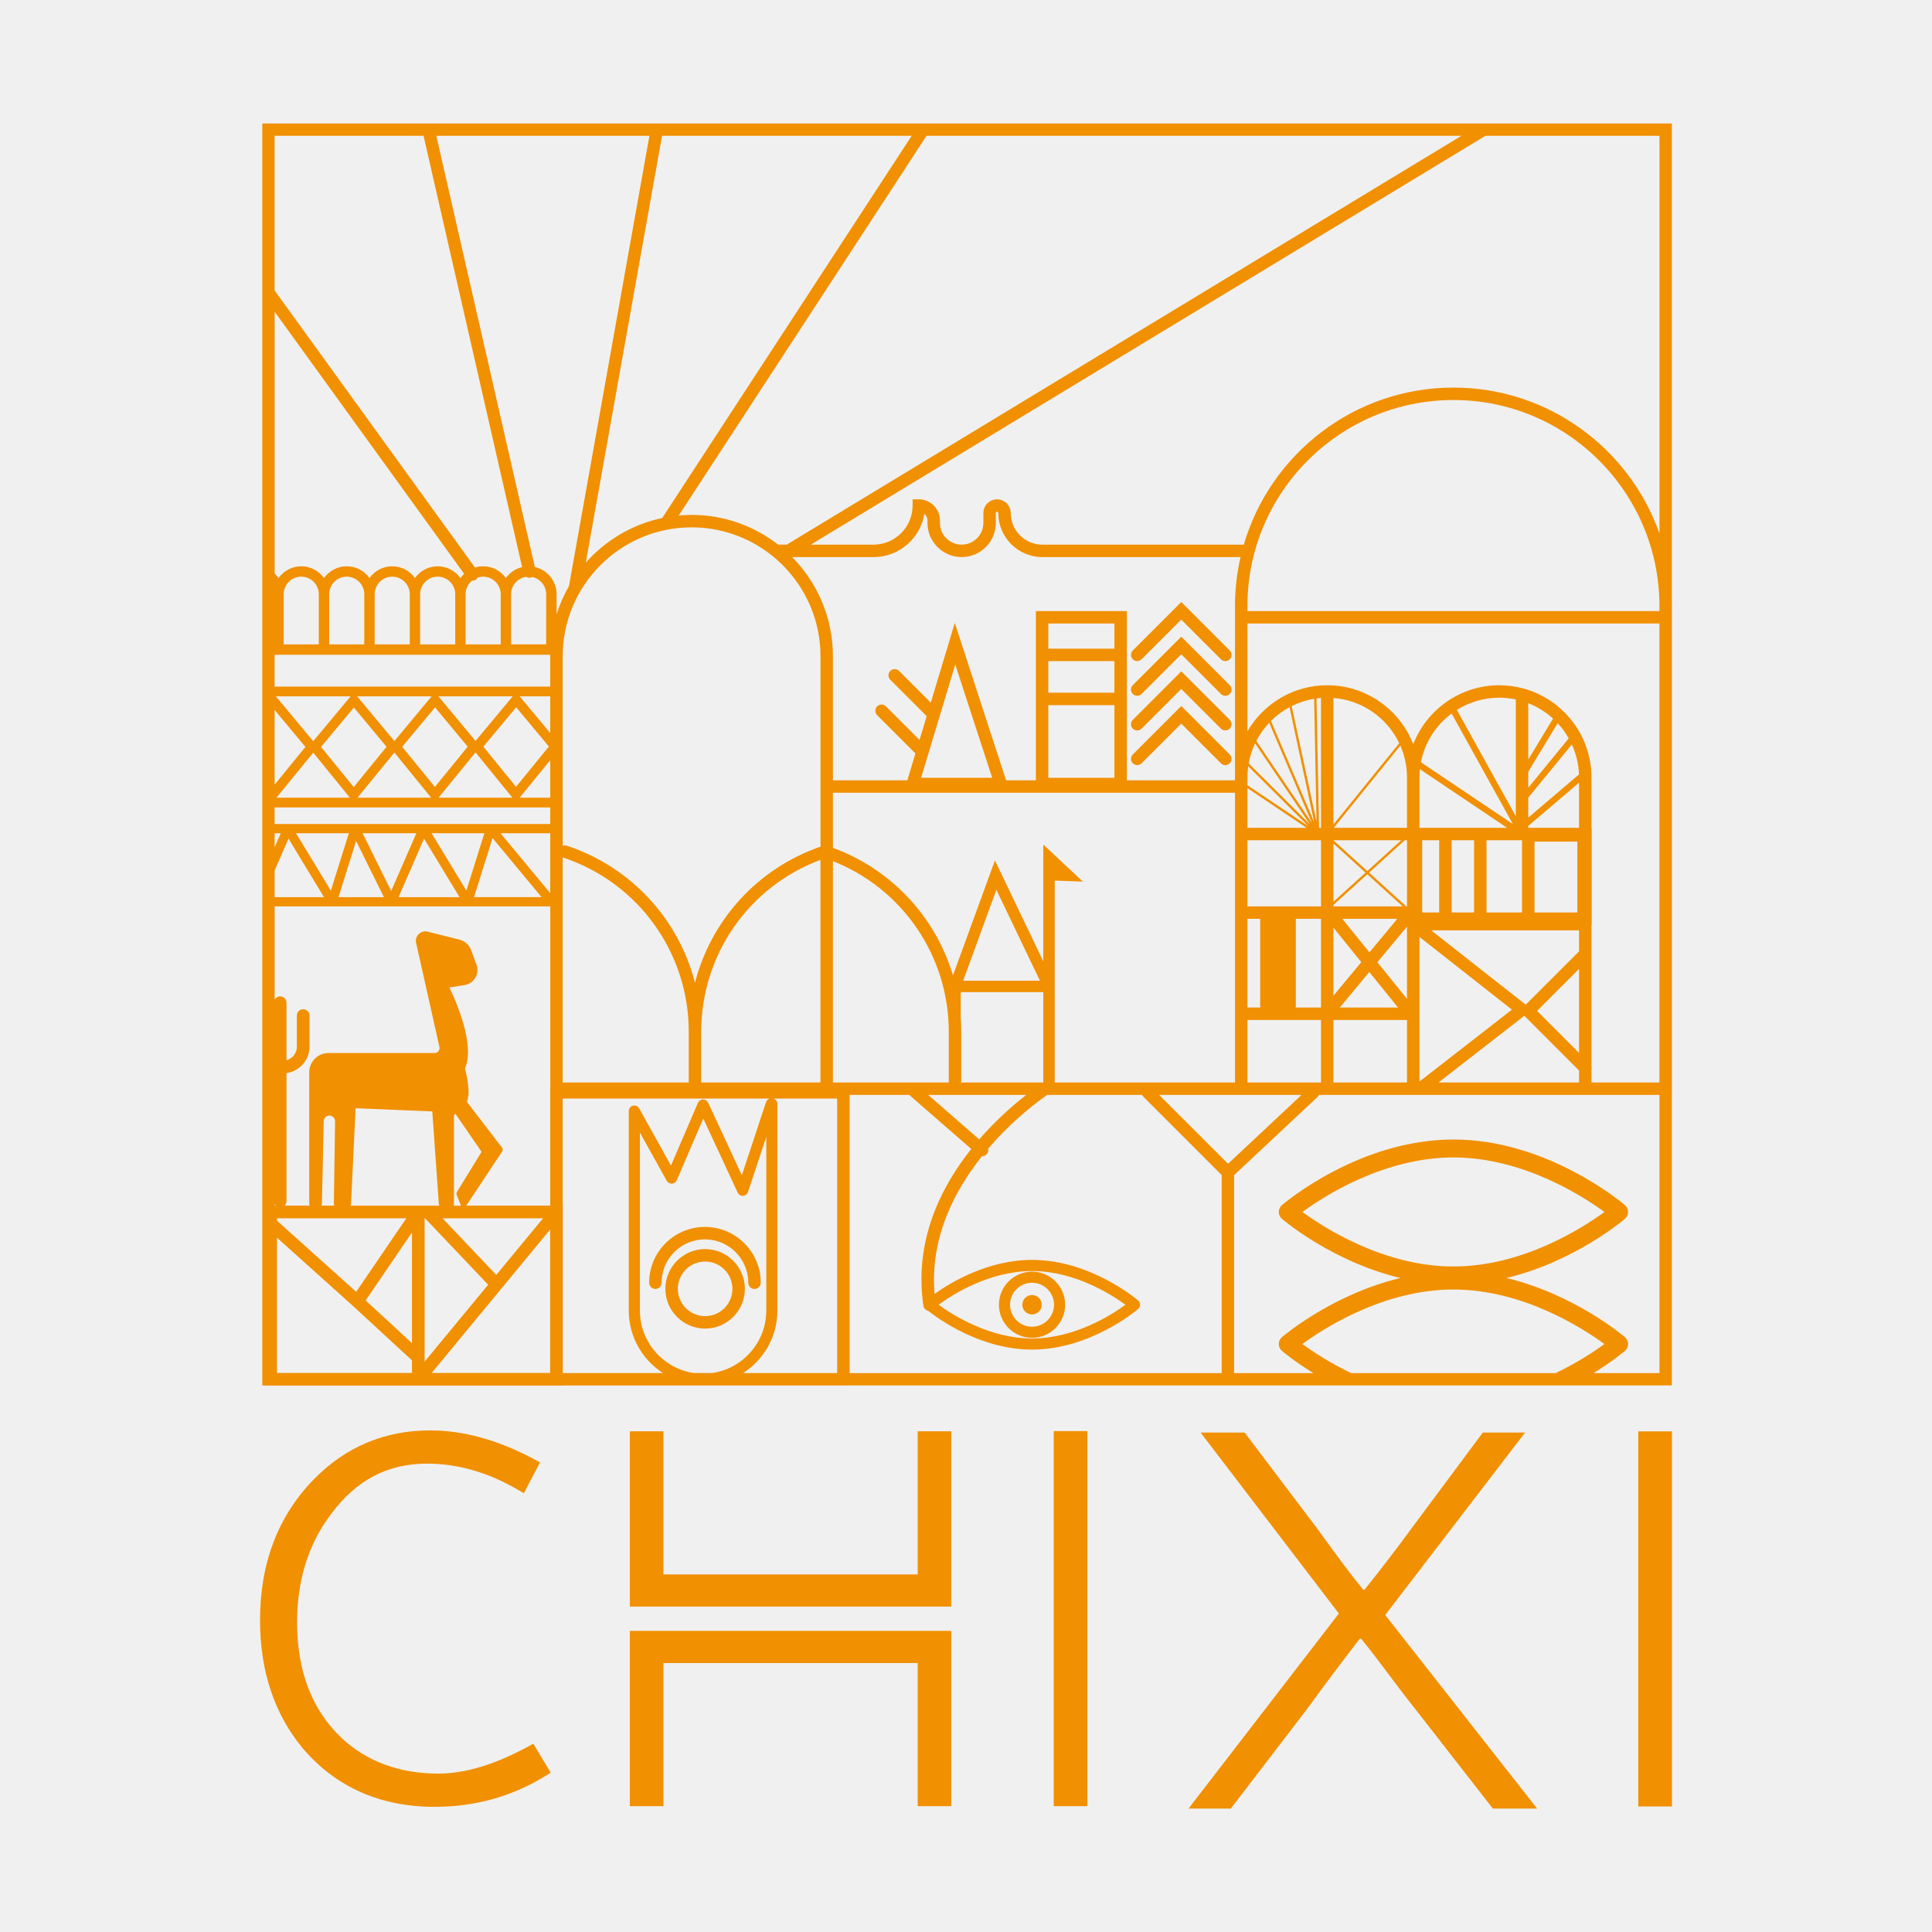
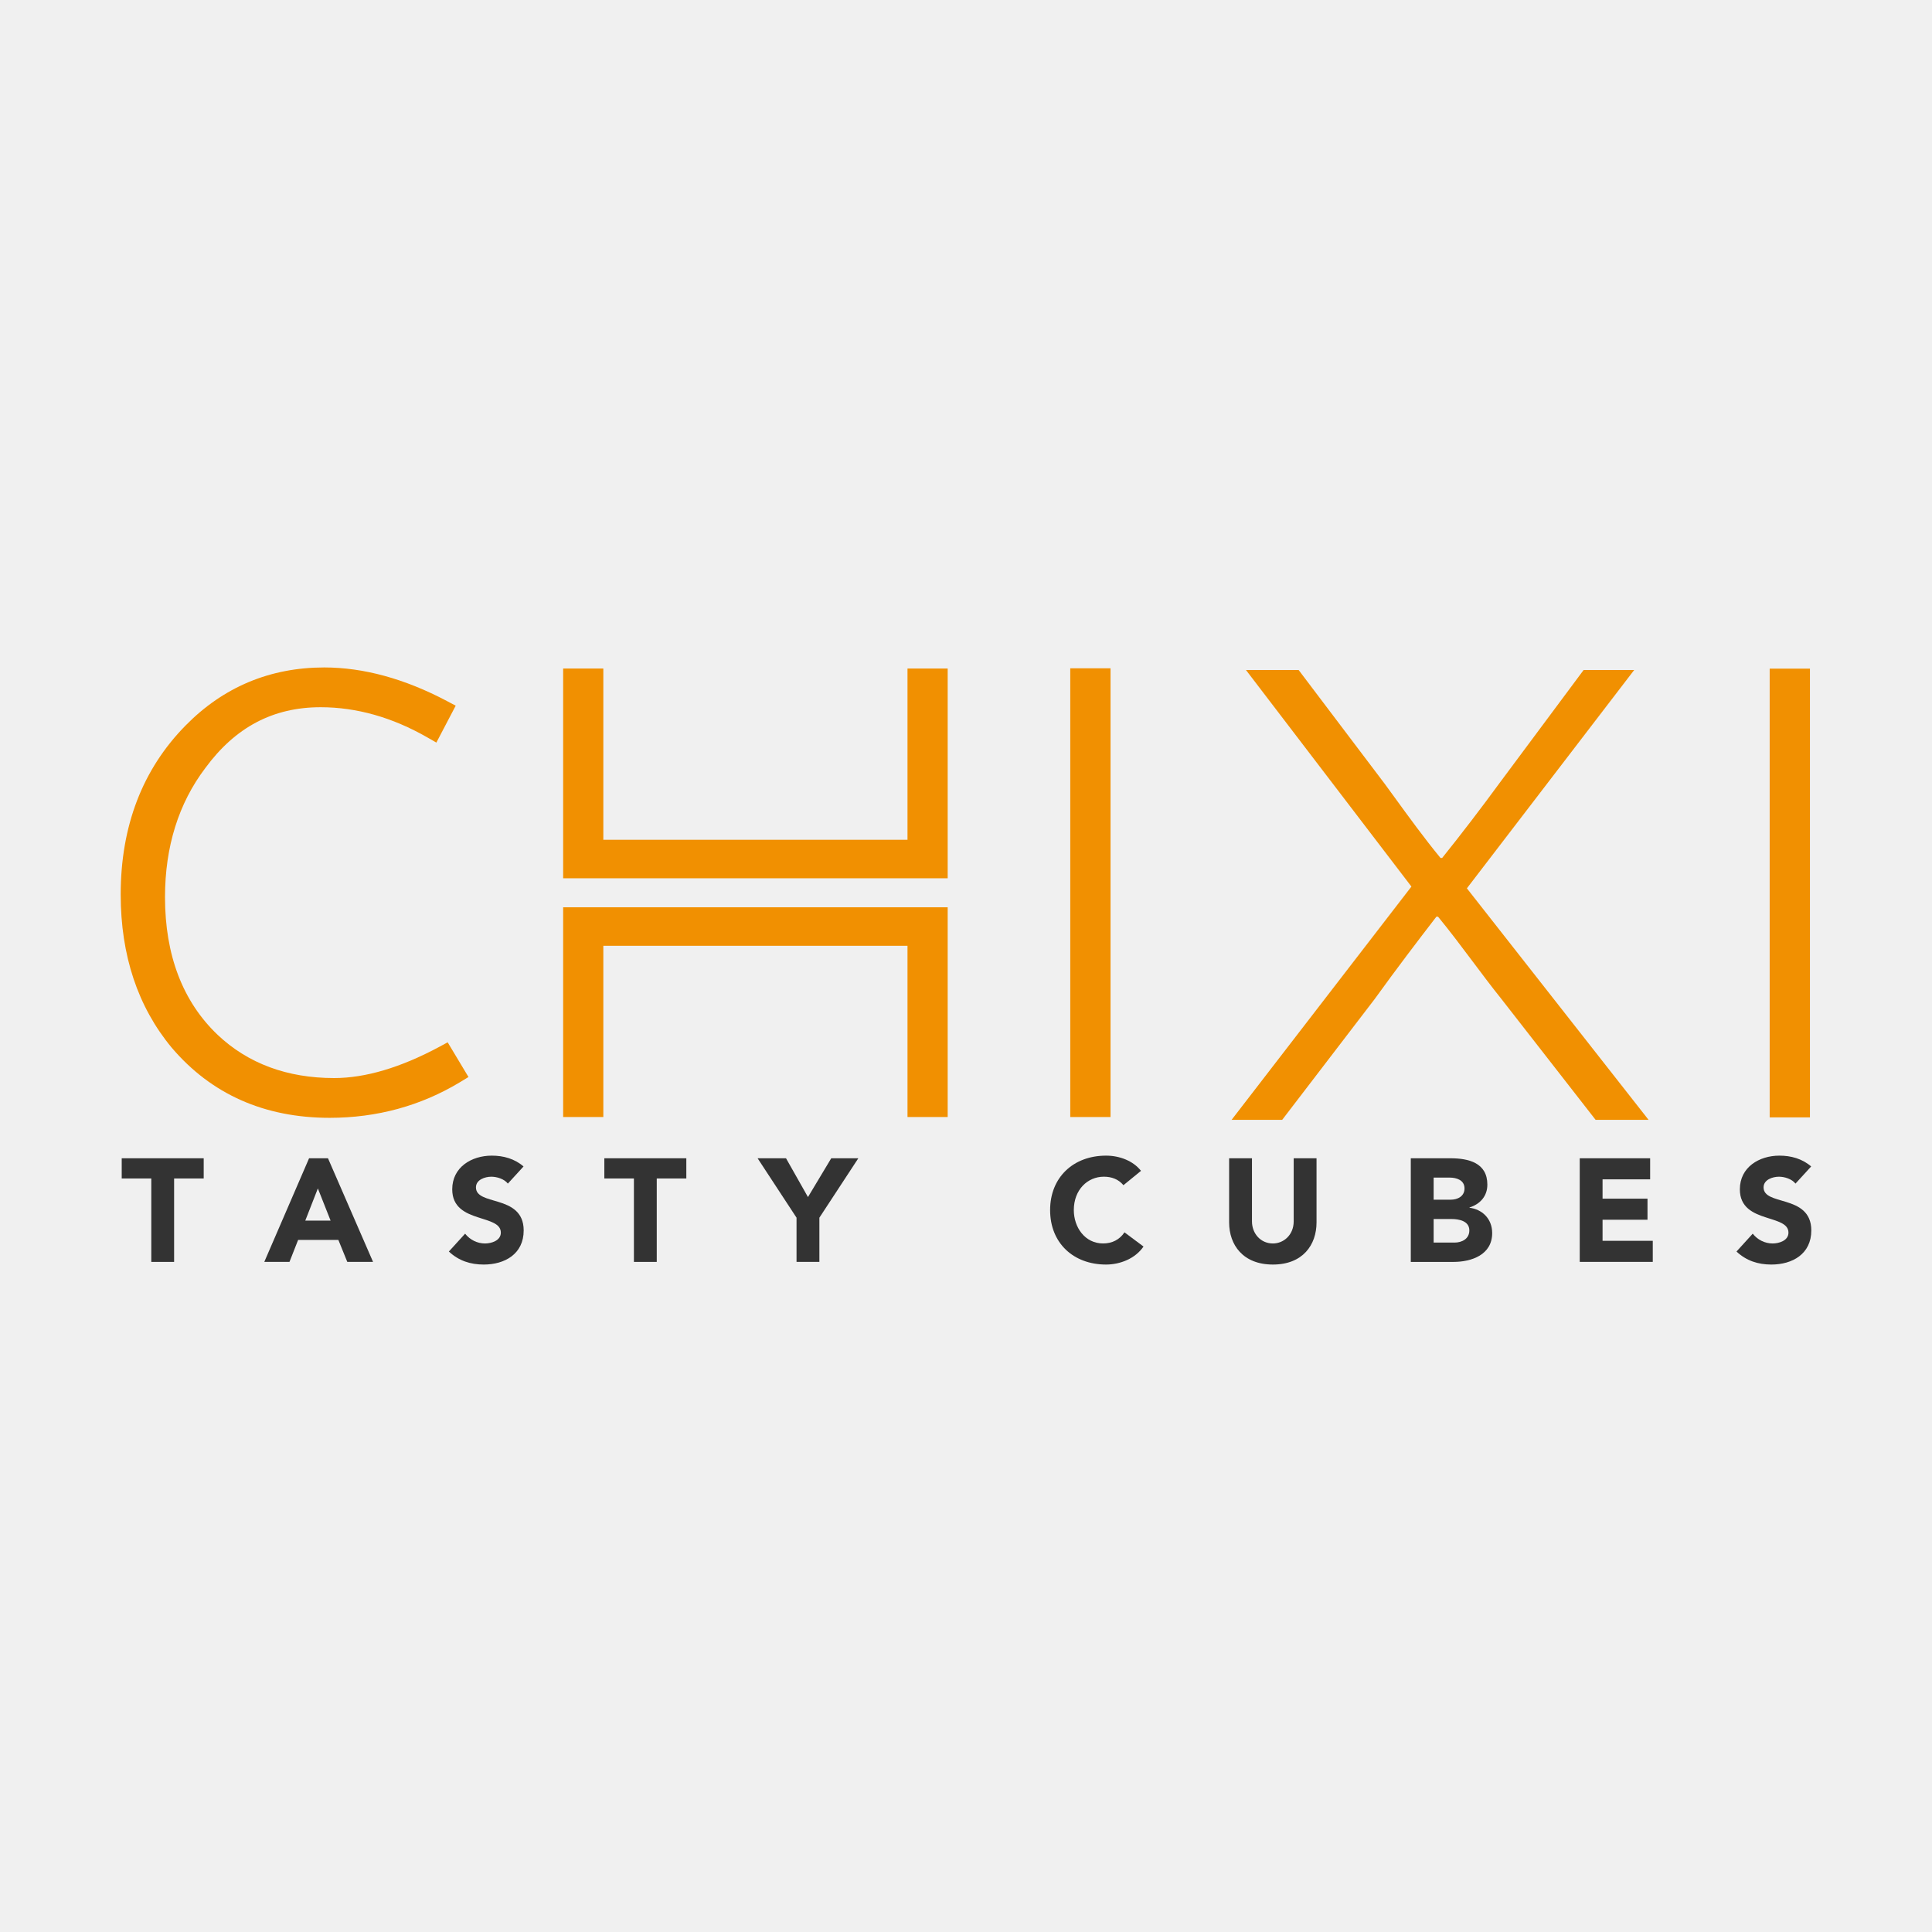
<svg xmlns="http://www.w3.org/2000/svg" version="1.1" id="Layer_1" x="0px" y="0px" viewBox="0 0 1080 1080" style="enable-background:new 0 0 1080 1080;" xml:space="preserve">
  <style type="text/css">
	.st0{fill:#1D1D1B;}
	.st1{fill:#F19001;}
	.st2{fill:#333333;}
	.st3{fill:#FFFFFF;}
	.st4{fill:none;stroke:#F19001;stroke-miterlimit:10;}
	.st5{fill:none;stroke:#1D1D1B;stroke-miterlimit:10;}
</style>
  <g>
    <g>
      <g>
        <g>
-           <polygon class="st1" points="352.09,898.1 352.09,800.11 370.86,800.11 370.86,880.12 512.99,880.12 512.99,800.11       531.76,800.11 531.76,898.1     " />
+           <polygon class="st1" points="314.8,490.96 314.8,373.71 337.26,373.71 337.26,469.44 507.3,469.44 507.3,373.71 529.76,373.71       529.76,490.96     " />
        </g>
      </g>
      <g>
        <g>
-           <polygon class="st1" points="352.09,911.67 352.09,1009.66 370.86,1009.66 370.86,929.65 512.99,929.65 512.99,1009.66       531.76,1009.66 531.76,911.67     " />
+           <polygon class="st1" points="314.8,507.18 314.8,624.42 337.26,624.42 337.26,528.7 507.3,528.7 507.3,624.42 529.76,624.42       529.76,507.18     " />
        </g>
      </g>
      <g>
        <g>
-           <path class="st1" d="M607.85,799.99v209.67h-18.82V799.99H607.85z" />
+           <path class="st1" d="M620.79,373.58v250.85h-22.51V373.58H620.79z" />
        </g>
        <g>
-           <path class="st1" d="M934.64,800.15v209.67h-18.82V800.15H934.64z" />
+           <path class="st1" d="M1011.77,373.77v250.85h-22.51V373.77H1011.77z" />
        </g>
      </g>
      <g>
        <g>
-           <path class="st1" d="M307.87,990.97l-3.97,2.41c-18.32,11.05-38.8,16.65-60.9,16.65c-30.46,0-55.3-11.02-73.8-32.77      c-15.82-19.07-23.84-43.12-23.84-71.6c0-31.97,10.22-58.57,30.38-79c17.65-17.94,39.45-27.06,64.74-27.06      c18.34,0,37.62,5.28,57.31,15.69l4.1,2.17l-9.04,17.24l-4.21-2.41c-16.3-9.36-33.09-14.11-49.85-14.11      c-22.18,0-39.82,9.28-53.87,28.4c-12.52,16.52-18.85,36.82-18.85,60.34c0,27.14,8.29,48.81,24.62,64.36      c14.19,13.38,32.47,20.17,54.44,20.17c14.56,0,31.08-4.91,49.1-14.59l3.92-2.12L307.87,990.97z" />
+           <path class="st1" d="M261.89,602.06l-4.75,2.89c-21.91,13.22-46.42,19.92-72.86,19.92c-36.45,0-66.16-13.19-88.29-39.21      C77.06,562.86,67.47,534.08,67.47,500c0-38.24,12.22-70.07,36.35-94.52c21.11-21.46,47.2-32.37,77.45-32.37      c21.95,0,45.01,6.32,68.56,18.77l4.91,2.6l-10.81,20.63l-5.04-2.89c-19.51-11.2-39.59-16.88-59.64-16.88      c-26.53,0-47.64,11.1-64.46,33.98c-14.98,19.76-22.55,44.05-22.55,72.19c0,32.47,9.91,58.39,29.45,77      c16.97,16.01,38.85,24.13,65.13,24.13c17.42,0,37.19-5.87,58.75-17.45l4.68-2.53L261.89,602.06z" />
        </g>
      </g>
      <g>
        <g>
-           <path class="st1" d="M859.25,1010.99h-24.75l-44.3-56.84c-4.25-5.29-8.58-11.06-13.15-17.16c-5.3-7.07-10.77-14.37-16.17-20.92      h-0.77c-8.77,11.39-18.34,23.94-28.85,38.49l-43.21,56.43h-23.64l84.02-109.01L671.13,800.8h24.61l0.31,0.4l40.01,52.9      c1.43,1.96,2.86,3.93,4.31,5.92c6.92,9.53,14.07,19.38,21.66,28.6h0.78c8.69-10.8,18.5-23.64,27-35.26l39.1-52.56h23.63      L774.35,902.8L859.25,1010.99z" />
+           <path class="st1" d="M921.57,626.01h-29.61l-53-68.01c-5.09-6.33-10.27-13.24-15.74-20.54c-6.34-8.46-12.89-17.2-19.35-25.02      h-0.92c-10.5,13.63-21.95,28.64-34.51,46.05l-51.7,67.52h-28.28L788.99,495.6L696.5,374.54h29.44l0.37,0.48l47.87,63.29      c1.71,2.35,3.42,4.7,5.16,7.08c8.28,11.4,16.84,23.19,25.91,34.21h0.93c10.4-12.92,22.14-28.28,32.3-42.18l46.78-62.89h28.27      L820,496.58L921.57,626.01z" />
        </g>
      </g>
    </g>
    <g>
-       <path class="st1" d="M934.57,336.74V69.03H829.66c-0.21-0.02-0.42-0.02-0.64,0H516.31c-0.19-0.02-0.38-0.02-0.57,0H367.43    c-0.19-0.01-0.37-0.02-0.56,0H239.82c-0.18-0.01-0.36-0.02-0.55,0h-92.65v705.45h1.14v0.07H314.6v-0.06h160.35v-0.02h211.28    c0.06,0,0.11,0.02,0.17,0.02s0.11-0.01,0.17-0.02h248V612.07h0.03V348.55v-6.96v-2.83C934.6,338.09,934.58,337.41,934.57,336.74z     M517.94,75.93h298.99L439.81,304.45h-4.82c-13.38-10.4-30.17-16.62-48.39-16.62c-2.42,0-4.82,0.13-7.19,0.34L517.94,75.93z     M537.57,311.41c10.53,0,19.1-8.57,19.1-19.1v-5.54c0-0.38,0.31-0.69,0.69-0.69c0.38,0,0.69,0.31,0.69,0.69    c0,13.58,11.05,24.64,24.63,24.64h110.78c-2.02,8.8-3.09,17.96-3.09,27.37v2.83v6.96v86.07v1.57h-60.44v-42.02v-31.57V341.6    h-50.87v94.6h-16.64l-28.68-87.97l-13.43,44.55l-17.72-17.72c-1.36-1.36-3.56-1.36-4.92,0s-1.36,3.56,0,4.92l20.36,20.36    l-4.01,13.29l-18.76-18.76c-1.36-1.36-3.56-1.36-4.92,0c-1.36,1.36-1.36,3.56,0,4.92l21.4,21.4l-4.53,15.02h-41.6v-69.35    c0-21.58-8.71-41.16-22.78-55.44h45.47c14.31,0,26.22-10.5,28.43-24.19c1.06,0.89,1.74,2.23,1.74,3.72v1.38    C518.47,302.84,527.04,311.41,537.57,311.41z M583.22,472.13v16.81c0,0.01,0,0.02,0,0.03v48.42l-27.04-56.4l-23.46,64.26    c-9.73-32.52-34.22-59.23-67.11-71.31v-30.79h224.76v161.96H589.6v-39.66v-17.22v-55.98l15.72,0.57L583.22,472.13z M537.34,605.11    v-28.34c0-2.61-0.11-5.2-0.29-7.77v-14.39h46.17v50.53c-0.09-0.01-0.17-0.02-0.26-0.02H537.34z M573.68,612.07    c-6.95,5.4-16.72,13.82-26.29,24.86l-28.52-24.86h18.47H573.68z M538.42,548.23l18.56-50.82l24.36,50.82H538.42z M514.9,434.8    l19.1-63.34l20.65,63.34H514.9z M622.97,369.57v17.65h-36.97v-17.65H622.97z M586.01,362.61v-14.06h36.97v14.06H586.01z     M622.97,394.18v40.62h-36.97v-40.62H622.97z M388.5,549.36c-9.1-35.38-35.48-64.52-71.29-76.5c-0.01-0.01-0.03-0.01-0.04-0.02    c-0.08-0.03-0.16-0.06-0.24-0.09c-0.04-0.01-0.08-0.02-0.12-0.03c-0.14-0.04-0.29-0.07-0.44-0.1c-0.11-0.02-0.22-0.03-0.33-0.03    c-0.07,0-0.13-0.02-0.19-0.02h-0.02c-0.04,0-0.08,0.01-0.13,0.01c-0.13,0-0.25,0.02-0.37,0.04c-0.11,0.02-0.21,0.03-0.31,0.06    c-0.11,0.03-0.22,0.06-0.33,0.1c-0.05,0.02-0.1,0.03-0.14,0.04V366.85c0-39.73,32.32-72.06,72.06-72.06    c39.73,0,72.06,32.32,72.06,72.06v106.43C423.42,485.49,397.51,514.36,388.5,549.36z M458.65,480.66v124.45h-66.67v-28.34    C391.98,533.74,418.62,495.6,458.65,480.66z M385.02,576.77v28.34h-70.48V479.28c0.01,0.01,0.03,0.01,0.04,0.01    c0.05,0.02,0.1,0.05,0.15,0.07C356.78,493.3,385.02,532.45,385.02,576.77z M370.09,75.93h139.54L370.2,289.56    c-16.85,3.57-31.72,12.53-42.74,24.98L370.09,75.93z M153.52,75.93h83.26l55.08,241.08c-3.71,0.9-6.9,3.11-9.05,6.13    c-2.83-3.97-7.47-6.58-12.71-6.58c-1.6,0-3.14,0.24-4.59,0.69L153.52,162.38V75.93z M294.2,322.46c0.53,0.32,1.14,0.5,1.78,0.5    c0.26,0,0.52-0.03,0.78-0.09c0.28-0.06,0.54-0.17,0.79-0.3c4.43,0.94,7.77,4.88,7.77,9.59v28.05h-19.62v-28.05    C285.71,327.21,289.41,323.1,294.2,322.46z M279.9,332.17v28.05h-19.62v-28.05c0-3.04,1.39-5.77,3.57-7.57    c0.06,0,0.11,0.02,0.17,0.02c0.71,0,1.42-0.21,2.04-0.66c0.42-0.3,0.74-0.69,0.98-1.11c0.96-0.31,1.98-0.49,3.05-0.49    C275.5,322.36,279.9,326.76,279.9,332.17z M153.52,174.25l105.95,146.52c-0.77,0.72-1.47,1.51-2.08,2.37    c-2.83-3.97-7.47-6.58-12.71-6.58s-9.88,2.61-12.71,6.58c-2.83-3.97-7.47-6.58-12.71-6.58s-9.88,2.61-12.71,6.58    c-2.83-3.97-7.47-6.58-12.71-6.58s-9.88,2.61-12.71,6.58c-2.83-3.97-7.47-6.58-12.71-6.58c-5.24,0-9.87,2.6-12.7,6.57    c-0.5-0.7-1.05-1.38-1.67-2c-0.16-0.16-0.34-0.31-0.51-0.46V174.25z M254.48,332.17v28.05h-19.62v-28.05    c0-5.41,4.4-9.81,9.81-9.81C250.08,322.36,254.48,326.76,254.48,332.17z M229.06,332.17v28.05h-19.62v-28.05    c0-5.41,4.4-9.81,9.81-9.81C224.66,322.36,229.06,326.76,229.06,332.17z M203.64,332.17v28.05h-19.62v-28.05    c0-5.41,4.4-9.81,9.81-9.81C199.23,322.36,203.64,326.76,203.64,332.17z M158.59,332.15c0.01-5.4,4.41-9.79,9.81-9.79    c5.41,0,9.81,4.4,9.81,9.81v28.05H158.6v-28.04C158.6,332.17,158.59,332.16,158.59,332.15z M153.52,396.87l17.21,20.66    l-17.21,21.1V396.87z M270.2,417.39l18.36-22.02l18.27,21.95l-18.36,22.52L270.2,417.39z M286.44,445.92h-41.27l20.66-25.33    L286.44,445.92z M265.83,414.19l-20.75-24.93h41.53L265.83,414.19z M261.46,417.39l-18.36,22.52l-18.27-22.45l18.36-22.02    L261.46,417.39z M241.02,445.92h-41.16l20.6-25.26L241.02,445.92z M220.46,414.26l-20.8-25h41.65L220.46,414.26z M216.09,417.46    l-18.36,22.52l-18.27-22.45l18.36-22.02L216.09,417.46z M195.59,445.92h-41.05l20.55-25.19L195.59,445.92z M175.09,414.33    l-20.87-25.07h41.78L175.09,414.33z M153.52,465.78h3.45l-3.45,7.92V465.78z M153.52,486.63l7.76-17.83l19.85,32.71h-27.6V486.63z     M260.71,497.87l-19.46-32.09h29.52L260.71,497.87z M275.34,468.49l27.4,33.01h-37.76L275.34,468.49z M256.89,501.51H222.8    l14.25-32.71L256.89,501.51z M218.67,498.08l-15.98-32.3h30.06L218.67,498.08z M214.61,501.51h-25.39l9.85-31.4L214.61,501.51z     M184.95,497.87l-19.47-32.09h29.54L184.95,497.87z M153.52,673.96v-0.82c0.17,0.3,0.37,0.58,0.61,0.82H153.52z M230.3,767.48    h-75.47v-75.62l42.56,38.24l32.91,30.35V767.48z M186.95,673.96h-7.33c0.19-0.28,0.31-0.61,0.32-0.97l1.03-46.28    c0.04-1.71,1.46-3.1,3.17-3.1c0.86,0,1.66,0.34,2.26,0.95c0.6,0.61,0.92,1.42,0.91,2.27l-0.68,46.1    C186.62,673.3,186.74,673.66,186.95,673.96z M227.14,681.03l-28.03,41.11l-44.29-39.79v-1.33H227.14z M195.9,673.96    c0.19-0.26,0.3-0.58,0.32-0.93l2.57-53.52l42.86,1.76l3.67,51.81c0.02,0.33,0.14,0.63,0.32,0.89H195.9z M230.3,750.83l-25.9-23.89    l25.9-37.99V750.83z M237.36,681.03h0.25l34.92,36.76c0.12,0.13,0.26,0.23,0.39,0.33l-35.56,43.06V681.03z M255.28,667.93    l2.27,5.68c0.05,0.13,0.12,0.24,0.2,0.36h-4.31c0.2-0.29,0.32-0.63,0.32-1.01v-49.37l0.8-1.02l14.64,21.3l-13.79,22.5    C255.13,666.83,255.08,667.41,255.28,667.93z M303.57,681.03l-26.14,31.65l-30.07-31.65H303.57z M307.53,767.48h-66.2l66.2-80.15    V767.48z M307.59,607.13v4.93v61.9h-46.95c0.01-0.01,0.02-0.02,0.03-0.03l20.07-30.29c0.42-0.63,0.39-1.45-0.07-2.05l-19.7-25.71    c2.26-4.81-0.15-15.24-1.04-18.66c5.82-12.97-5.08-37.67-8.69-45.19l8.47-1.36c2.52-0.4,4.71-1.9,6.01-4.1    c1.29-2.2,1.53-4.84,0.66-7.24l-2.94-8.06c-1.1-3.01-3.62-5.28-6.73-6.05l-17.67-4.42c-1.79-0.45-3.65,0.06-4.97,1.34    c-1.32,1.29-1.87,3.13-1.46,4.93l13.04,58.19c0.19,0.83-0.01,1.68-0.54,2.35c-0.53,0.66-1.32,1.04-2.17,1.04h-59.33    c-5.92,0-10.74,4.82-10.74,10.74v73.56c0,0.38,0.12,0.72,0.32,1.01h-14.11c0.66-0.64,1.07-1.53,1.07-2.52v-71.59    c7.26-0.99,12.87-7.21,12.87-14.74v-17.42c0-1.95-1.58-3.53-3.53-3.53s-3.53,1.58-3.53,3.53v17.42c0,3.62-2.47,6.66-5.81,7.55    v-32.16c0-1.95-1.58-3.53-3.53-3.53c-1.33,0-2.47,0.74-3.08,1.83v-52.13h30.77l2.17,0.02l1.12-0.02h31.29v0h4.05h37.1l2.21,0.02    l1.14-0.02h44.23V607.13z M307.59,499.28l-27.8-33.5h27.8V499.28z M307.59,460.62H153.52v-9.26h154.07V460.62z M307.59,445.92    h-17.11l17.11-20.98V445.92z M307.59,409.79l-17.08-20.53h17.08V409.79z M307.59,366.85v16.97H153.52v-17.79h5.08v-0.01h19.62h5.8    h19.62h5.8h19.62h5.8h19.62h5.8h19.62h5.8h21.9C307.61,366.3,307.59,366.57,307.59,366.85z M298.98,316.96L243.91,75.93h119.12    l-44.97,251.7c-2.85,4.96-5.2,10.25-6.93,15.82v-11.27C311.13,324.75,305.92,318.54,298.98,316.96z M314.6,767.54v-93.57h-0.06    v-59.88h115.67c-0.92,0.33-1.68,1.05-2,2.04l-13.51,40.84l-18.85-40.59c-0.52-1.11-1.65-1.8-2.86-1.8    c-1.22,0.02-2.32,0.75-2.81,1.88l-15.11,35.09l-17.76-31.96c-0.69-1.24-2.12-1.85-3.49-1.5c-1.37,0.36-2.33,1.59-2.33,3.01v111.5    c0,14.66,7.64,27.56,19.14,34.95H314.6z M387.94,767.54c-17.07-2.48-30.23-17.2-30.23-34.95v-99.52l15.01,27.01    c0.57,1.04,1.68,1.62,2.87,1.59c1.18-0.06,2.23-0.79,2.7-1.87l14.86-34.52l19.23,41.41c0.54,1.15,1.73,1.87,2.99,1.79    c1.27-0.07,2.37-0.91,2.77-2.12l10.23-30.93v97.15c0,17.75-13.16,32.47-30.23,34.95H387.94z M467.99,767.54h-52.57    c11.5-7.39,19.14-20.29,19.14-34.95V617.15c0-1.4-0.87-2.6-2.14-3.06h35.57V767.54z M465.61,605.11V481.38    c38.97,15.42,64.77,53.04,64.77,95.4v28.34H500.3H465.61z M682.92,767.57H474.95v-155.5h33.33l34.66,30.21    c-17.13,21.52-32.06,51.49-26.76,87.59c0.21,1.46,1.32,2.57,2.68,2.88c5.63,4.46,29.22,21.68,58.06,21.68    c32.42,0,58.23-21.78,59.32-22.71c0.69-0.59,1.09-1.45,1.09-2.36s-0.4-1.77-1.09-2.36c-1.08-0.93-26.9-22.71-59.32-22.71    c-24.63,0-45.44,12.57-54.49,19.01c-2.67-31.17,11.08-57.62,26.46-76.92c0.02,0,0.05,0,0.07,0c0.97,0,1.94-0.4,2.62-1.19    c0.75-0.86,1-1.98,0.78-3.02c14.52-17.02,29.48-27.65,32.81-29.91c0.09-0.06,0.17-0.14,0.25-0.2h53.03c0.17,0.36,0.39,0.7,0.69,1    l43.78,43.79V767.57z M524.69,729.36c7.55-5.53,28.22-18.85,52.23-18.85c23.96,0,44.67,13.33,52.23,18.86    c-7.55,5.53-28.22,18.85-52.23,18.85C552.96,748.22,532.25,734.89,524.69,729.36z M686.48,650.57l-38.51-38.5h42.4h37.21    L686.48,650.57z M927.64,348.55v256.56h-37.99v-7.13c0.15-0.58,0.15-1.18,0-1.75v-62.98c0,0,0-0.01,0-0.01v-16.21h0.13v-54.28    h-0.13v-28.13c0-23.71-16.1-43.73-37.93-49.72c-0.08-0.02-0.15-0.05-0.23-0.06c-4.28-1.15-8.77-1.78-13.4-1.78    c-21.88,0-40.61,13.71-48.08,32.98c-7.47-19.27-26.2-32.98-48.08-32.98c-19.03,0-35.67,10.37-44.61,25.75v-60.26H927.64z     M697.32,341.6v-2.83c0-63.5,51.66-115.16,115.16-115.16s115.16,51.66,115.16,115.16v2.83H697.32z M847.35,456.31l-32.78-59.14    c-0.06-0.11-0.13-0.2-0.2-0.29c6.88-4.34,15.01-6.86,23.73-6.86c3.17,0,6.27,0.34,9.25,0.97V456.31z M850.83,469.71v40.37h-19.86    v-40.37H850.83z M845.72,460.67l-51.41-34.56c2.15-11.09,8.42-20.74,17.15-27.26c0,0.01,0.01,0.01,0.01,0.02L845.72,460.67z     M842.48,462.75h-11.51h-26.45h-11.03v-28.13c0-1.57,0.08-3.11,0.24-4.64L842.48,462.75z M824.02,469.71v40.37h-12.55v-40.37    H824.02z M804.52,469.71v40.37H795v-40.37H804.52z M845.18,564.4l-51.69,40.2v-80.86L845.18,564.4z M852.11,567.83l30.59,30.59    v6.69h-78.54L852.11,567.83z M859.23,565.11l23.47-23.47v46.95L859.23,565.11z M852.89,561.62l-52.83-41.55h82.64v11.74    L852.89,561.62z M857.79,510.08v-39.61h23.97v39.61H857.79z M854.3,462.75v-1.04l28.4-24.19v25.23H854.3z M870.74,404.27    c2.38,2.56,4.46,5.39,6.19,8.45l-22.63,27.64v-8.93L870.74,404.27z M854.3,424.61v-31.53c5.15,2.02,9.84,4.96,13.86,8.63    L854.3,424.61z M878.68,416.16c2.35,5.14,3.75,10.8,3.98,16.76l-28.36,24.15v-11.13L878.68,416.16z M763.34,487.81l-17.94,16.27    v-32.54L763.34,487.81z M745.4,469.75v-0.04h37.9l-18.97,17.21L745.4,469.75z M764.33,488.71l19.81,17.97H745.4v-0.8    L764.33,488.71z M750.35,513.63h30.28l0.28,0.22l-15.39,18.54L750.35,513.63z M781.5,563.21h-32.53l16.48-19.85L781.5,563.21z     M760.98,537.84l-15.58,18.77v-38.04L760.98,537.84z M786.53,570.17v34.95h-34.76h-6.37v-34.95H786.53z M769.97,537.9l16.4-19.75    l0.16,0.13v40.1L769.97,537.9z M786.11,506.67l-20.79-18.86l19.96-18.1h1.26v36.96H786.11z M745.59,462.75l37.21-45.96    c2.39,5.46,3.73,11.49,3.73,17.83v28.13H745.59z M745.4,460.89v-70.72c16.25,1.26,30.08,11.25,36.79,25.28L745.4,460.89z     M702.3,414.19c1.92-3.72,4.35-7.13,7.2-10.15l23.94,56.13L702.3,414.19z M732.34,460.91l-34.31-34.18    c0.7-3.93,1.92-7.68,3.58-11.19L732.34,460.91z M710.49,403.01c3.05-3.03,6.54-5.63,10.36-7.68l13.81,64.33L710.49,403.01z     M722.07,394.7c3.89-1.94,8.11-3.33,12.54-4.07l1.34,68.76L722.07,394.7z M735.94,390.43c0.83-0.11,1.67-0.2,2.51-0.27v72.59h-1.1    L735.94,390.43z M697.77,428.34l33.64,33.51l-34.09-22.9v-4.33C697.32,432.49,697.48,430.4,697.77,428.34z M730.37,462.75h-33.05    v-22.2L730.37,462.75z M738.45,469.71v36.96h-41.13v-36.96H738.45z M738.45,513.63v49.58h-14.07v-49.58H738.45z M704.44,513.63    v49.58h-7.12v-49.58H704.44z M738.45,570.17v34.95h-41.13v-34.95H738.45z M755.28,767.57c-12.29-5.92-21.83-12.31-27.23-16.25    c12.21-8.94,45.62-30.48,84.42-30.48c38.73,0,72.19,21.54,84.42,30.48c-5.39,3.95-14.94,10.34-27.23,16.25H755.28z M728.07,677.5    c12.22-8.94,45.69-30.48,84.41-30.48s72.19,21.54,84.41,30.48c-12.22,8.94-45.69,30.48-84.41,30.48    C773.76,707.97,740.29,686.43,728.07,677.5z M927.67,767.57h-36.88c10.51-6.48,16.91-11.88,17.57-12.43    c1.11-0.95,1.75-2.35,1.75-3.82c0-1.47-0.64-2.86-1.75-3.82c-1.41-1.2-28.55-24.08-66.29-33.09c37.74-9.01,64.88-31.9,66.28-33.1    c1.11-0.95,1.75-2.34,1.75-3.81s-0.64-2.86-1.75-3.81c-1.75-1.5-43.47-36.7-95.88-36.7s-94.13,35.2-95.88,36.7    c-1.11,0.95-1.75,2.34-1.75,3.81s0.64,2.86,1.75,3.81c1.4,1.2,28.54,24.1,66.28,33.1c-37.73,9.01-64.87,31.89-66.28,33.09    c-1.11,0.95-1.75,2.35-1.75,3.82c0,1.47,0.64,2.86,1.75,3.82c0.65,0.56,7.06,5.95,17.57,12.43h-44.3V656.92l46.72-43.77    c0.34-0.32,0.59-0.68,0.78-1.08h14.4h34.76h6.95h96.17h38.02V767.57z M927.67,298.23c-16.76-47.47-62.06-81.57-115.19-81.57    c-55.42,0-102.33,37.12-117.2,87.8h-112.6c-9.75,0-17.68-7.93-17.68-17.68c0-4.22-3.43-7.64-7.64-7.64    c-4.22,0-7.64,3.43-7.64,7.64v5.54c0,6.69-5.45,12.14-12.14,12.14c-6.69,0-12.14-5.45-12.14-12.14v-1.38    c0-6.51-5.3-11.81-11.81-11.81h-3.48v3.48c0,12.05-9.8,21.85-21.85,21.85h-35.06L830.35,75.93h97.32V298.23z" />
-       <path class="st1" d="M595.42,729.36c0-10.2-8.3-18.5-18.5-18.5c-10.2,0-18.5,8.3-18.5,18.5c0,10.2,8.3,18.5,18.5,18.5    C587.12,747.86,595.42,739.56,595.42,729.36z M564.63,729.36c0-6.78,5.51-12.29,12.29-12.29c6.78,0,12.29,5.51,12.29,12.29    c0,6.78-5.51,12.29-12.29,12.29C570.14,741.66,564.63,736.14,564.63,729.36z" />
-       <circle class="st1" cx="576.92" cy="729.36" r="5.43" />
-       <path class="st1" d="M394.17,698.25c-12.25,0-22.22,9.97-22.22,22.22c0,12.25,9.97,22.22,22.22,22.22    c12.25,0,22.22-9.97,22.22-22.22C416.39,708.22,406.42,698.25,394.17,698.25z M394.17,735.73c-8.42,0-15.26-6.85-15.26-15.26    c0-8.42,6.85-15.26,15.26-15.26c8.42,0,15.26,6.85,15.26,15.26C409.44,728.88,402.59,735.73,394.17,735.73z" />
-       <path class="st1" d="M394.06,692.81c13.36,0,24.24,10.87,24.24,24.24c0,1.92,1.56,3.48,3.48,3.48s3.48-1.56,3.48-3.48    c0-17.2-13.99-31.19-31.19-31.19c-17.2,0-31.19,13.99-31.19,31.19c0,1.92,1.56,3.48,3.48,3.48s3.48-1.56,3.48-3.48    C369.82,703.68,380.69,692.81,394.06,692.81z" />
-       <path class="st1" d="M638.15,368.55l22.18-22.18l22.18,22.18c0.68,0.68,1.57,1.02,2.46,1.02s1.78-0.34,2.46-1.02    c1.36-1.36,1.36-3.56,0-4.92l-27.09-27.09l-27.09,27.09c-1.36,1.36-1.36,3.56,0,4.92C634.59,369.91,636.79,369.91,638.15,368.55z" />
-       <path class="st1" d="M638.15,387.93l22.18-22.18l22.18,22.18c0.68,0.68,1.57,1.02,2.46,1.02s1.78-0.34,2.46-1.02    c1.36-1.36,1.36-3.56,0-4.92l-27.09-27.1l-27.09,27.1c-1.36,1.36-1.36,3.56,0,4.92C634.59,389.29,636.79,389.29,638.15,387.93z" />
-       <path class="st1" d="M638.15,407.31l22.18-22.18l22.18,22.18c0.68,0.68,1.57,1.02,2.46,1.02s1.78-0.34,2.46-1.02    c1.36-1.36,1.36-3.56,0-4.92l-27.09-27.09l-27.09,27.09c-1.36,1.36-1.36,3.56,0,4.92C634.59,408.66,636.79,408.66,638.15,407.31z" />
-       <path class="st1" d="M638.15,426.69l22.18-22.18l22.18,22.18c0.68,0.68,1.57,1.02,2.46,1.02s1.78-0.34,2.46-1.02    c1.36-1.36,1.36-3.56,0-4.92l-27.09-27.1l-27.09,27.1c-1.36,1.36-1.36,3.56,0,4.92C634.59,428.04,636.79,428.04,638.15,426.69z" />
+       <path class="st2" d="M68.04,647.48h45.83v11.29H97.33v46.64H84.57v-46.64H68.04V647.48z" />
+       <path class="st2" d="M147.74,705.41l25.04-57.94h10.56l25.2,57.94h-14.4l-4.99-12.28h-22.5l-4.83,12.28H147.74z M170.65,682.34    h14.16l-7.12-18L170.65,682.34z" />
+       <path class="st2" d="M292.66,652.06l-8.76,9.58c-2.05-2.62-6.14-3.85-9.25-3.85c-3.52,0-8.59,1.64-8.59,5.97    c0,5.07,6.14,6.14,12.52,8.1c6.96,2.13,14.16,5.48,14.16,15.96c0,13.17-10.56,19.07-22.34,19.07c-7.45,0-13.99-2.13-19.48-7.28    l9.08-9.98c2.7,3.44,6.79,5.48,11.13,5.48c3.52,0,8.84-1.56,8.84-6.06c0-5.07-6.14-6.38-12.6-8.51    c-7.12-2.29-14.57-5.56-14.57-15.71c0-12.36,10.8-18.82,22.09-18.82C281.37,646,287.67,647.72,292.66,652.06z" />
+       <path class="st2" d="M337.83,647.48h45.83v11.29h-16.53v46.64h-12.77v-46.64h-16.53V647.48z" />
+       <path class="st2" d="M439.39,647.48l12.27,21.69l13.01-21.69h15.14l-21.77,33.22v24.71h-12.77V680.7l-21.77-33.22H439.39z" />
+       <path class="st2" d="M637.83,654.51l-9.82,8.02c-2.78-3.35-6.63-4.75-10.96-4.75c-9.08,0-16.78,7.28-16.78,18.66    c0,9.66,6.22,18.66,16.37,18.66c4.99,0,9.17-2.05,11.95-6.22l10.64,7.94c-4.58,6.71-13.01,10.07-20.95,10.07    c-18.17,0-31.26-11.95-31.26-30.44c0-18.33,13.01-30.44,31.26-30.44C625.88,646,633.49,648.95,637.83,654.51z" />
+       <path class="st2" d="M699.86,647.48v35.27c0,6.87,4.91,12.36,11.7,12.36c6.06,0,11.62-4.83,11.62-12.36v-35.27h12.77v35.84    c0,12.6-7.69,23.57-24.39,23.57c-16.69,0-24.47-10.96-24.47-23.57v-35.84H699.86z" />
+       <path class="st2" d="M810.74,647.48c10.23,0,20.7,2.54,20.7,14.73c0,6.46-4.01,10.88-9.98,12.77v0.16    c6.79,0.82,12.68,5.89,12.68,14.16c0,12.11-11.46,16.12-21.69,16.12h-23.81v-57.94H810.74z M801.41,658.28v12.36h9.49    c3.93,0,7.77-1.88,7.77-6.3c0-4.66-4.42-6.06-8.35-6.06H801.41z M801.41,694.61h11.7c4.17,0,8.26-2.13,8.26-6.79    c0-5.32-5.81-6.38-9.98-6.38h-9.98V694.61z" />
+       <path class="st2" d="M883.08,647.48h39.36v11.78h-26.6v10.8h25.12v11.78h-25.12v11.78h28.07v11.78h-40.83V647.48z" />
+       <path class="st2" d="M1012.45,652.06l-8.76,9.58c-2.05-2.62-6.14-3.85-9.25-3.85c-3.52,0-8.59,1.64-8.59,5.97    c0,5.07,6.14,6.14,12.52,8.1c6.96,2.13,14.16,5.48,14.16,15.96c0,13.17-10.56,19.07-22.34,19.07c-7.45,0-13.99-2.13-19.48-7.28    l9.08-9.98c2.7,3.44,6.79,5.48,11.13,5.48c3.52,0,8.84-1.56,8.84-6.06c0-5.07-6.14-6.38-12.6-8.51    c-7.12-2.29-14.57-5.56-14.57-15.71c0-12.36,10.8-18.82,22.1-18.82C1001.16,646,1007.46,647.72,1012.45,652.06z" />
    </g>
  </g>
</svg>
